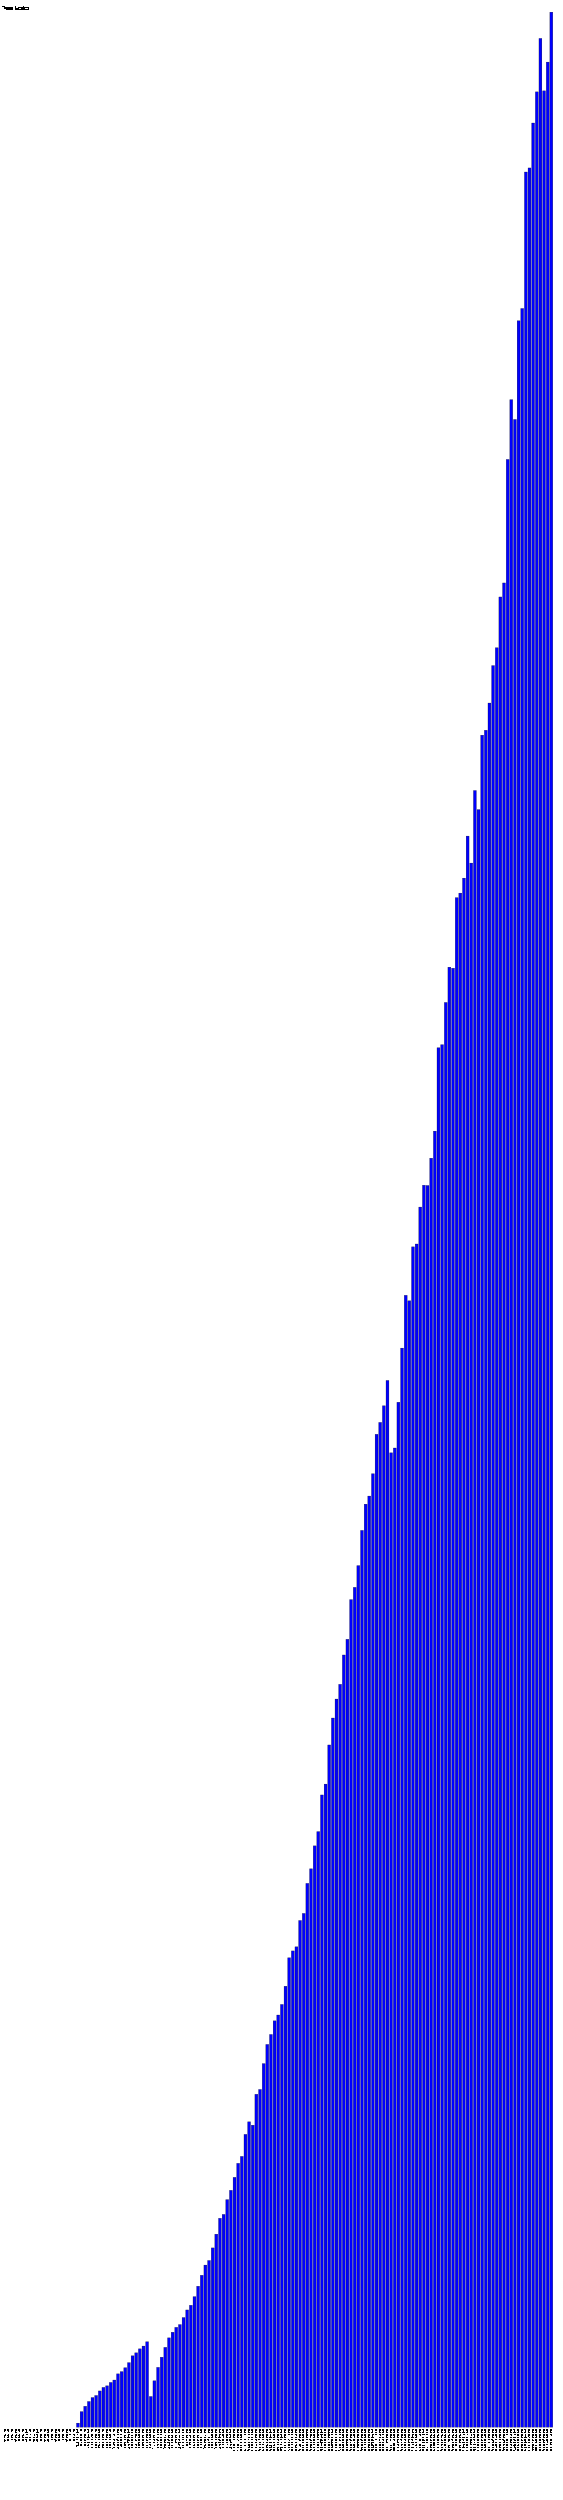
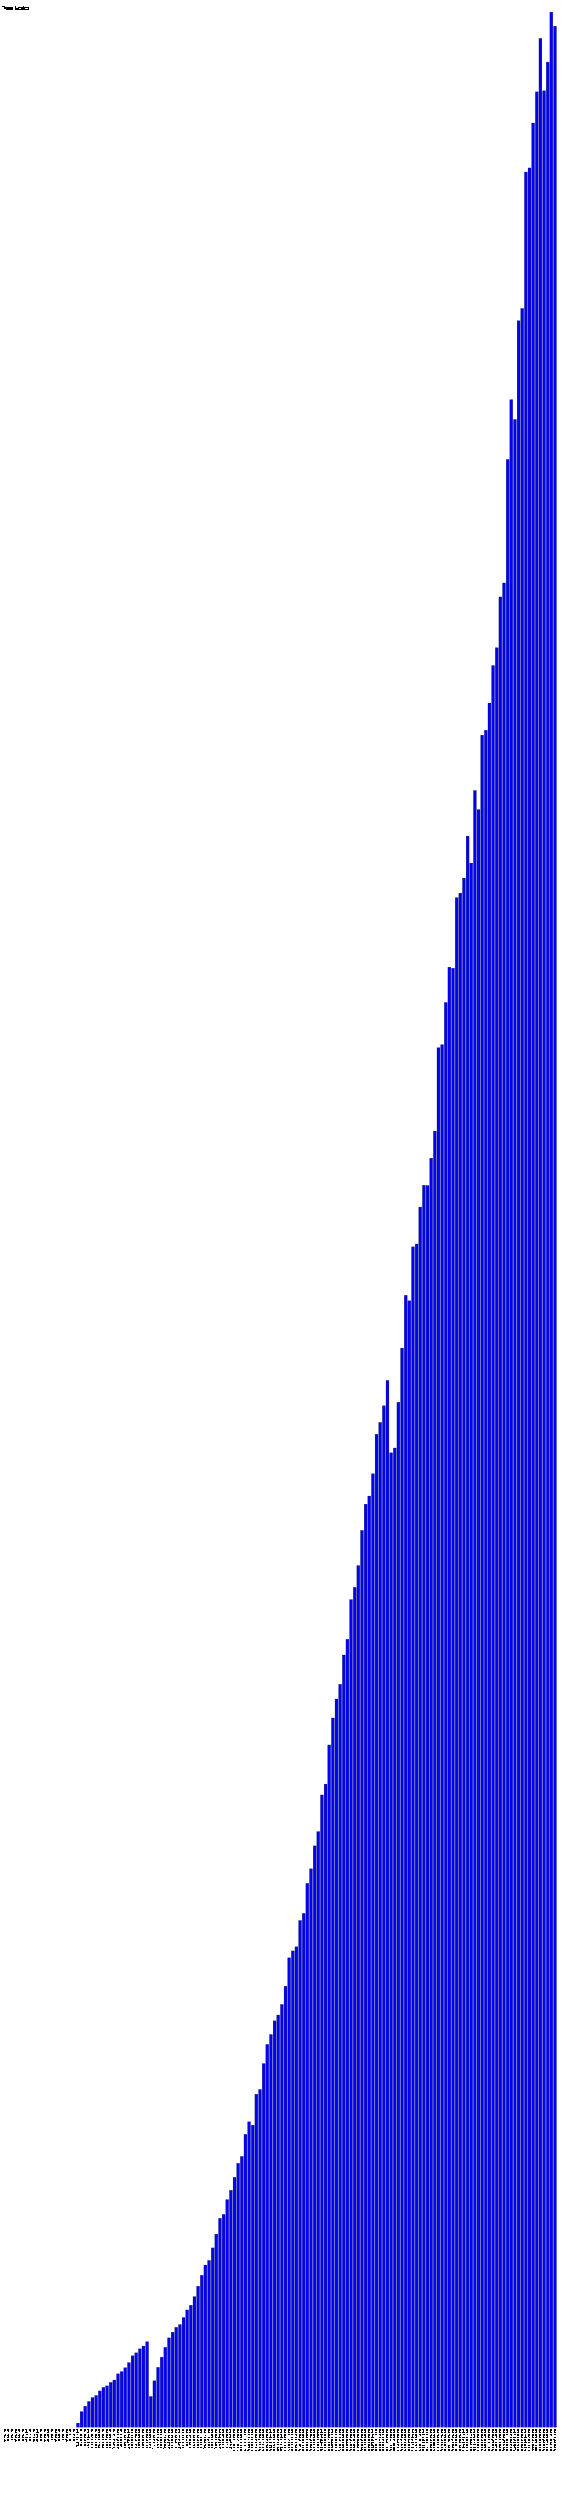
- <svg xmlns="http://www.w3.org/2000/svg" version="1.1" preserveAspectRatio="xMidYMid meet" viewBox="0 0 2315 10297.38">
+ <svg xmlns="http://www.w3.org/2000/svg" version="1.1" preserveAspectRatio="xMidYMid meet" viewBox="0 0 2330 10297.38">
  <rect fill="blue" height="0" stroke="black" width="12" x="15" y="9997.38" />
  <text x="15" y="10002.38" font-family="Tahoma" font-size="12" transform="rotate(90 15,10002.38)" text-rendering="optimizeSpeed" fill="#000000;">200704 (0)</text>
  <rect fill="blue" height="0" stroke="black" width="12" x="30" y="9997.38" />
  <text x="30" y="10002.38" font-family="Tahoma" font-size="12" transform="rotate(90 30,10002.38)" text-rendering="optimizeSpeed" fill="#000000;">200705 (0)</text>
  <rect fill="blue" height="0" stroke="black" width="12" x="45" y="9997.38" />
  <text x="45" y="10002.38" font-family="Tahoma" font-size="12" transform="rotate(90 45,10002.38)" text-rendering="optimizeSpeed" fill="#000000;">200706 (0)</text>
  <rect fill="blue" height="0" stroke="black" width="12" x="60" y="9997.38" />
  <text x="60" y="10002.38" font-family="Tahoma" font-size="12" transform="rotate(90 60,10002.38)" text-rendering="optimizeSpeed" fill="#000000;">200707 (0)</text>
  <rect fill="blue" height="0" stroke="black" width="12" x="75" y="9997.38" />
  <text x="75" y="10002.38" font-family="Tahoma" font-size="12" transform="rotate(90 75,10002.38)" text-rendering="optimizeSpeed" fill="#000000;">200708 (0)</text>
  <rect fill="blue" height="0" stroke="black" width="12" x="90" y="9997.38" />
  <text x="90" y="10002.38" font-family="Tahoma" font-size="12" transform="rotate(90 90,10002.38)" text-rendering="optimizeSpeed" fill="#000000;">200709 (0)</text>
  <rect fill="blue" height="0" stroke="black" width="12" x="105" y="9997.38" />
  <text x="105" y="10002.38" font-family="Tahoma" font-size="12" transform="rotate(90 105,10002.38)" text-rendering="optimizeSpeed" fill="#000000;">200710 (0)</text>
  <rect fill="blue" height="0" stroke="black" width="12" x="120" y="9997.38" />
  <text x="120" y="10002.38" font-family="Tahoma" font-size="12" transform="rotate(90 120,10002.38)" text-rendering="optimizeSpeed" fill="#000000;">200711 (0)</text>
  <rect fill="blue" height="0" stroke="black" width="12" x="135" y="9997.38" />
  <text x="135" y="10002.38" font-family="Tahoma" font-size="12" transform="rotate(90 135,10002.38)" text-rendering="optimizeSpeed" fill="#000000;">200712 (0)</text>
  <rect fill="blue" height="0" stroke="black" width="12" x="150" y="9997.38" />
  <text x="150" y="10002.38" font-family="Tahoma" font-size="12" transform="rotate(90 150,10002.38)" text-rendering="optimizeSpeed" fill="#000000;">200801 (0)</text>
  <rect fill="blue" height="0" stroke="black" width="12" x="165" y="9997.38" />
  <text x="165" y="10002.38" font-family="Tahoma" font-size="12" transform="rotate(90 165,10002.38)" text-rendering="optimizeSpeed" fill="#000000;">200802 (0)</text>
  <rect fill="blue" height="0" stroke="black" width="12" x="180" y="9997.38" />
  <text x="180" y="10002.38" font-family="Tahoma" font-size="12" transform="rotate(90 180,10002.38)" text-rendering="optimizeSpeed" fill="#000000;">200803 (0)</text>
  <rect fill="blue" height="0" stroke="black" width="12" x="195" y="9997.38" />
  <text x="195" y="10002.38" font-family="Tahoma" font-size="12" transform="rotate(90 195,10002.38)" text-rendering="optimizeSpeed" fill="#000000;">200804 (0)</text>
  <rect fill="blue" height="0" stroke="black" width="12" x="210" y="9997.38" />
  <text x="210" y="10002.38" font-family="Tahoma" font-size="12" transform="rotate(90 210,10002.38)" text-rendering="optimizeSpeed" fill="#000000;">200805 (0)</text>
  <rect fill="blue" height="0" stroke="black" width="12" x="225" y="9997.38" />
  <text x="225" y="10002.38" font-family="Tahoma" font-size="12" transform="rotate(90 225,10002.38)" text-rendering="optimizeSpeed" fill="#000000;">200806 (0)</text>
  <rect fill="blue" height="0" stroke="black" width="12" x="240" y="9997.38" />
  <text x="240" y="10002.38" font-family="Tahoma" font-size="12" transform="rotate(90 240,10002.38)" text-rendering="optimizeSpeed" fill="#000000;">200807 (0)</text>
  <rect fill="blue" height="0" stroke="black" width="12" x="255" y="9997.38" />
  <text x="255" y="10002.38" font-family="Tahoma" font-size="12" transform="rotate(90 255,10002.38)" text-rendering="optimizeSpeed" fill="#000000;">200808 (0)</text>
  <rect fill="blue" height="0" stroke="black" width="12" x="270" y="9997.38" />
  <text x="270" y="10002.38" font-family="Tahoma" font-size="12" transform="rotate(90 270,10002.38)" text-rendering="optimizeSpeed" fill="#000000;">200809 (0)</text>
  <rect fill="blue" height="0" stroke="black" width="12" x="285" y="9997.38" />
  <text x="285" y="10002.38" font-family="Tahoma" font-size="12" transform="rotate(90 285,10002.38)" text-rendering="optimizeSpeed" fill="#000000;">200810 (0)</text>
  <rect fill="blue" height="0" stroke="black" width="12" x="300" y="9997.38" />
  <text x="300" y="10002.38" font-family="Tahoma" font-size="12" transform="rotate(90 300,10002.38)" text-rendering="optimizeSpeed" fill="#000000;">200811 (0)</text>
  <rect fill="blue" height="16.72" stroke="black" width="12" x="315" y="9980.66" />
  <text x="315" y="10002.38" font-family="Tahoma" font-size="12" transform="rotate(90 315,10002.38)" text-rendering="optimizeSpeed" fill="#000000;">200812 (1672)</text>
  <rect fill="blue" height="64.02" stroke="black" width="12" x="330" y="9933.36" />
  <text x="330" y="10002.38" font-family="Tahoma" font-size="12" transform="rotate(90 330,10002.38)" text-rendering="optimizeSpeed" fill="#000000;">200901 (6402)</text>
  <rect fill="blue" height="86.08" stroke="black" width="12" x="345" y="9911.30" />
  <text x="345" y="10002.38" font-family="Tahoma" font-size="12" transform="rotate(90 345,10002.38)" text-rendering="optimizeSpeed" fill="#000000;">200902 (8608)</text>
  <rect fill="blue" height="105.84" stroke="black" width="12" x="360" y="9891.54" />
  <text x="360" y="10002.38" font-family="Tahoma" font-size="12" transform="rotate(90 360,10002.38)" text-rendering="optimizeSpeed" fill="#000000;">200903 (10584)</text>
  <rect fill="blue" height="122.12" stroke="black" width="12" x="375" y="9875.26" />
  <text x="375" y="10002.38" font-family="Tahoma" font-size="12" transform="rotate(90 375,10002.38)" text-rendering="optimizeSpeed" fill="#000000;">200904 (12212)</text>
  <rect fill="blue" height="130.55" stroke="black" width="12" x="390" y="9866.83" />
  <text x="390" y="10002.38" font-family="Tahoma" font-size="12" transform="rotate(90 390,10002.38)" text-rendering="optimizeSpeed" fill="#000000;">200905 (13055)</text>
  <rect fill="blue" height="149.23" stroke="black" width="12" x="405" y="9848.15" />
  <text x="405" y="10002.38" font-family="Tahoma" font-size="12" transform="rotate(90 405,10002.38)" text-rendering="optimizeSpeed" fill="#000000;">200906 (14923)</text>
  <rect fill="blue" height="163.85" stroke="black" width="12" x="420" y="9833.53" />
  <text x="420" y="10002.38" font-family="Tahoma" font-size="12" transform="rotate(90 420,10002.38)" text-rendering="optimizeSpeed" fill="#000000;">200907 (16385)</text>
  <rect fill="blue" height="170.25" stroke="black" width="12" x="435" y="9827.13" />
  <text x="435" y="10002.38" font-family="Tahoma" font-size="12" transform="rotate(90 435,10002.38)" text-rendering="optimizeSpeed" fill="#000000;">200908 (17025)</text>
  <rect fill="blue" height="184.32" stroke="black" width="12" x="450" y="9813.06" />
  <text x="450" y="10002.38" font-family="Tahoma" font-size="12" transform="rotate(90 450,10002.38)" text-rendering="optimizeSpeed" fill="#000000;">200909 (18432)</text>
  <rect fill="blue" height="194.14" stroke="black" width="12" x="465" y="9803.24" />
  <text x="465" y="10002.38" font-family="Tahoma" font-size="12" transform="rotate(90 465,10002.38)" text-rendering="optimizeSpeed" fill="#000000;">200910 (19414)</text>
  <rect fill="blue" height="219.56" stroke="black" width="12" x="480" y="9777.82" />
  <text x="480" y="10002.38" font-family="Tahoma" font-size="12" transform="rotate(90 480,10002.38)" text-rendering="optimizeSpeed" fill="#000000;">200911 (21956)</text>
  <rect fill="blue" height="228.9" stroke="black" width="12" x="495" y="9768.48" />
  <text x="495" y="10002.38" font-family="Tahoma" font-size="12" transform="rotate(90 495,10002.38)" text-rendering="optimizeSpeed" fill="#000000;">200912 (22890)</text>
  <rect fill="blue" height="244.82" stroke="black" width="12" x="510" y="9752.56" />
  <text x="510" y="10002.38" font-family="Tahoma" font-size="12" transform="rotate(90 510,10002.38)" text-rendering="optimizeSpeed" fill="#000000;">201001 (24482)</text>
  <rect fill="blue" height="265.87" stroke="black" width="12" x="525" y="9731.51" />
  <text x="525" y="10002.38" font-family="Tahoma" font-size="12" transform="rotate(90 525,10002.38)" text-rendering="optimizeSpeed" fill="#000000;">201002 (26587)</text>
  <rect fill="blue" height="293.93" stroke="black" width="12" x="540" y="9703.45" />
  <text x="540" y="10002.38" font-family="Tahoma" font-size="12" transform="rotate(90 540,10002.38)" text-rendering="optimizeSpeed" fill="#000000;">201003 (29393)</text>
  <rect fill="blue" height="306.17" stroke="black" width="12" x="555" y="9691.21" />
  <text x="555" y="10002.38" font-family="Tahoma" font-size="12" transform="rotate(90 555,10002.38)" text-rendering="optimizeSpeed" fill="#000000;">201004 (30617)</text>
  <rect fill="blue" height="322.56" stroke="black" width="12" x="570" y="9674.82" />
  <text x="570" y="10002.38" font-family="Tahoma" font-size="12" transform="rotate(90 570,10002.38)" text-rendering="optimizeSpeed" fill="#000000;">201005 (32256)</text>
  <rect fill="blue" height="334.09" stroke="black" width="12" x="585" y="9663.29" />
  <text x="585" y="10002.38" font-family="Tahoma" font-size="12" transform="rotate(90 585,10002.38)" text-rendering="optimizeSpeed" fill="#000000;">201006 (33409)</text>
  <rect fill="blue" height="351.81" stroke="black" width="12" x="600" y="9645.57" />
  <text x="600" y="10002.38" font-family="Tahoma" font-size="12" transform="rotate(90 600,10002.38)" text-rendering="optimizeSpeed" fill="#000000;">201007 (35181)</text>
  <rect fill="blue" height="126.42" stroke="black" width="12" x="615" y="9870.96" />
  <text x="615" y="10002.38" font-family="Tahoma" font-size="12" transform="rotate(90 615,10002.38)" text-rendering="optimizeSpeed" fill="#000000;">201008 (12642)</text>
  <rect fill="blue" height="191.1" stroke="black" width="12" x="630" y="9806.28" />
  <text x="630" y="10002.38" font-family="Tahoma" font-size="12" transform="rotate(90 630,10002.38)" text-rendering="optimizeSpeed" fill="#000000;">201009 (19110)</text>
  <rect fill="blue" height="246.45" stroke="black" width="12" x="645" y="9750.93" />
  <text x="645" y="10002.38" font-family="Tahoma" font-size="12" transform="rotate(90 645,10002.38)" text-rendering="optimizeSpeed" fill="#000000;">201010 (24645)</text>
  <rect fill="blue" height="288.26" stroke="black" width="12" x="660" y="9709.12" />
  <text x="660" y="10002.38" font-family="Tahoma" font-size="12" transform="rotate(90 660,10002.38)" text-rendering="optimizeSpeed" fill="#000000;">201011 (28826)</text>
  <rect fill="blue" height="328.84" stroke="black" width="12" x="675" y="9668.54" />
  <text x="675" y="10002.38" font-family="Tahoma" font-size="12" transform="rotate(90 675,10002.38)" text-rendering="optimizeSpeed" fill="#000000;">201012 (32884)</text>
  <rect fill="blue" height="367.82" stroke="black" width="12" x="690" y="9629.56" />
  <text x="690" y="10002.38" font-family="Tahoma" font-size="12" transform="rotate(90 690,10002.38)" text-rendering="optimizeSpeed" fill="#000000;">201101 (36782)</text>
  <rect fill="blue" height="391.07" stroke="black" width="12" x="705" y="9606.31" />
  <text x="705" y="10002.38" font-family="Tahoma" font-size="12" transform="rotate(90 705,10002.38)" text-rendering="optimizeSpeed" fill="#000000;">201102 (39107)</text>
  <rect fill="blue" height="411.26" stroke="black" width="12" x="720" y="9586.12" />
  <text x="720" y="10002.38" font-family="Tahoma" font-size="12" transform="rotate(90 720,10002.38)" text-rendering="optimizeSpeed" fill="#000000;">201103 (41126)</text>
  <rect fill="blue" height="422.65" stroke="black" width="12" x="735" y="9574.73" />
  <text x="735" y="10002.38" font-family="Tahoma" font-size="12" transform="rotate(90 735,10002.38)" text-rendering="optimizeSpeed" fill="#000000;">201104 (42265)</text>
  <rect fill="blue" height="451.63" stroke="black" width="12" x="750" y="9545.75" />
  <text x="750" y="10002.38" font-family="Tahoma" font-size="12" transform="rotate(90 750,10002.38)" text-rendering="optimizeSpeed" fill="#000000;">201105 (45163)</text>
  <rect fill="blue" height="482.8" stroke="black" width="12" x="765" y="9514.58" />
  <text x="765" y="10002.38" font-family="Tahoma" font-size="12" transform="rotate(90 765,10002.38)" text-rendering="optimizeSpeed" fill="#000000;">201106 (48280)</text>
  <rect fill="blue" height="502.15" stroke="black" width="12" x="780" y="9495.23" />
  <text x="780" y="10002.38" font-family="Tahoma" font-size="12" transform="rotate(90 780,10002.38)" text-rendering="optimizeSpeed" fill="#000000;">201107 (50215)</text>
  <rect fill="blue" height="537.62" stroke="black" width="12" x="795" y="9459.76" />
  <text x="795" y="10002.38" font-family="Tahoma" font-size="12" transform="rotate(90 795,10002.38)" text-rendering="optimizeSpeed" fill="#000000;">201108 (53762)</text>
  <rect fill="blue" height="580.57" stroke="black" width="12" x="810" y="9416.81" />
  <text x="810" y="10002.38" font-family="Tahoma" font-size="12" transform="rotate(90 810,10002.38)" text-rendering="optimizeSpeed" fill="#000000;">201109 (58057)</text>
  <rect fill="blue" height="625.73" stroke="black" width="12" x="825" y="9371.65" />
  <text x="825" y="10002.38" font-family="Tahoma" font-size="12" transform="rotate(90 825,10002.38)" text-rendering="optimizeSpeed" fill="#000000;">201110 (62573)</text>
  <rect fill="blue" height="667.66" stroke="black" width="12" x="840" y="9329.72" />
  <text x="840" y="10002.38" font-family="Tahoma" font-size="12" transform="rotate(90 840,10002.38)" text-rendering="optimizeSpeed" fill="#000000;">201111 (66766)</text>
  <rect fill="blue" height="686.57" stroke="black" width="12" x="855" y="9310.81" />
  <text x="855" y="10002.38" font-family="Tahoma" font-size="12" transform="rotate(90 855,10002.38)" text-rendering="optimizeSpeed" fill="#000000;">201112 (68657)</text>
  <rect fill="blue" height="738.33" stroke="black" width="12" x="870" y="9259.05" />
  <text x="870" y="10002.38" font-family="Tahoma" font-size="12" transform="rotate(90 870,10002.38)" text-rendering="optimizeSpeed" fill="#000000;">201201 (73833)</text>
  <rect fill="blue" height="794.98" stroke="black" width="12" x="885" y="9202.40" />
  <text x="885" y="10002.38" font-family="Tahoma" font-size="12" transform="rotate(90 885,10002.38)" text-rendering="optimizeSpeed" fill="#000000;">201202 (79498)</text>
  <rect fill="blue" height="860.45" stroke="black" width="12" x="900" y="9136.93" />
  <text x="900" y="10002.38" font-family="Tahoma" font-size="12" transform="rotate(90 900,10002.38)" text-rendering="optimizeSpeed" fill="#000000;">201203 (86045)</text>
  <rect fill="blue" height="876.41" stroke="black" width="12" x="915" y="9120.97" />
  <text x="915" y="10002.38" font-family="Tahoma" font-size="12" transform="rotate(90 915,10002.38)" text-rendering="optimizeSpeed" fill="#000000;">201204 (87641)</text>
  <rect fill="blue" height="937.22" stroke="black" width="12" x="930" y="9060.16" />
  <text x="930" y="10002.38" font-family="Tahoma" font-size="12" transform="rotate(90 930,10002.38)" text-rendering="optimizeSpeed" fill="#000000;">201205 (93722)</text>
  <rect fill="blue" height="975.62" stroke="black" width="12" x="945" y="9021.76" />
  <text x="945" y="10002.38" font-family="Tahoma" font-size="12" transform="rotate(90 945,10002.38)" text-rendering="optimizeSpeed" fill="#000000;">201206 (97562)</text>
  <rect fill="blue" height="1029.11" stroke="black" width="12" x="960" y="8968.27" />
  <text x="960" y="10002.38" font-family="Tahoma" font-size="12" transform="rotate(90 960,10002.38)" text-rendering="optimizeSpeed" fill="#000000;">201207 (102911)</text>
  <rect fill="blue" height="1086.81" stroke="black" width="12" x="975" y="8910.57" />
  <text x="975" y="10002.38" font-family="Tahoma" font-size="12" transform="rotate(90 975,10002.38)" text-rendering="optimizeSpeed" fill="#000000;">201208 (108681)</text>
  <rect fill="blue" height="1115.38" stroke="black" width="12" x="990" y="8882.00" />
  <text x="990" y="10002.38" font-family="Tahoma" font-size="12" transform="rotate(90 990,10002.38)" text-rendering="optimizeSpeed" fill="#000000;">201209 (111538)</text>
  <rect fill="blue" height="1206.07" stroke="black" width="12" x="1005" y="8791.31" />
  <text x="1005" y="10002.38" font-family="Tahoma" font-size="12" transform="rotate(90 1005,10002.38)" text-rendering="optimizeSpeed" fill="#000000;">201210 (120607)</text>
  <rect fill="blue" height="1257.69" stroke="black" width="12" x="1020" y="8739.69" />
  <text x="1020" y="10002.38" font-family="Tahoma" font-size="12" transform="rotate(90 1020,10002.38)" text-rendering="optimizeSpeed" fill="#000000;">201211 (125769)</text>
  <rect fill="blue" height="1243.91" stroke="black" width="12" x="1035" y="8753.47" />
  <text x="1035" y="10002.38" font-family="Tahoma" font-size="12" transform="rotate(90 1035,10002.38)" text-rendering="optimizeSpeed" fill="#000000;">201212 (124391)</text>
  <rect fill="blue" height="1371.31" stroke="black" width="12" x="1050" y="8626.07" />
  <text x="1050" y="10002.38" font-family="Tahoma" font-size="12" transform="rotate(90 1050,10002.38)" text-rendering="optimizeSpeed" fill="#000000;">201301 (137131)</text>
  <rect fill="blue" height="1391.08" stroke="black" width="12" x="1065" y="8606.30" />
  <text x="1065" y="10002.38" font-family="Tahoma" font-size="12" transform="rotate(90 1065,10002.38)" text-rendering="optimizeSpeed" fill="#000000;">201302 (139108)</text>
  <rect fill="blue" height="1497.57" stroke="black" width="12" x="1080" y="8499.81" />
  <text x="1080" y="10002.38" font-family="Tahoma" font-size="12" transform="rotate(90 1080,10002.38)" text-rendering="optimizeSpeed" fill="#000000;">201303 (149757)</text>
  <rect fill="blue" height="1576.53" stroke="black" width="12" x="1095" y="8420.85" />
  <text x="1095" y="10002.38" font-family="Tahoma" font-size="12" transform="rotate(90 1095,10002.38)" text-rendering="optimizeSpeed" fill="#000000;">201304 (157653)</text>
  <rect fill="blue" height="1617.56" stroke="black" width="12" x="1110" y="8379.82" />
  <text x="1110" y="10002.38" font-family="Tahoma" font-size="12" transform="rotate(90 1110,10002.38)" text-rendering="optimizeSpeed" fill="#000000;">201305 (161756)</text>
  <rect fill="blue" height="1673.68" stroke="black" width="12" x="1125" y="8323.70" />
  <text x="1125" y="10002.38" font-family="Tahoma" font-size="12" transform="rotate(90 1125,10002.38)" text-rendering="optimizeSpeed" fill="#000000;">201306 (167368)</text>
  <rect fill="blue" height="1697.64" stroke="black" width="12" x="1140" y="8299.74" />
  <text x="1140" y="10002.38" font-family="Tahoma" font-size="12" transform="rotate(90 1140,10002.38)" text-rendering="optimizeSpeed" fill="#000000;">201307 (169764)</text>
  <rect fill="blue" height="1741.22" stroke="black" width="12" x="1155" y="8256.16" />
  <text x="1155" y="10002.38" font-family="Tahoma" font-size="12" transform="rotate(90 1155,10002.38)" text-rendering="optimizeSpeed" fill="#000000;">201308 (174122)</text>
  <rect fill="blue" height="1816.21" stroke="black" width="12" x="1170" y="8181.17" />
  <text x="1170" y="10002.38" font-family="Tahoma" font-size="12" transform="rotate(90 1170,10002.38)" text-rendering="optimizeSpeed" fill="#000000;">201309 (181621)</text>
  <rect fill="blue" height="1933.37" stroke="black" width="12" x="1185" y="8064.01" />
  <text x="1185" y="10002.38" font-family="Tahoma" font-size="12" transform="rotate(90 1185,10002.38)" text-rendering="optimizeSpeed" fill="#000000;">201310 (193337)</text>
  <rect fill="blue" height="1961.65" stroke="black" width="12" x="1200" y="8035.73" />
  <text x="1200" y="10002.38" font-family="Tahoma" font-size="12" transform="rotate(90 1200,10002.38)" text-rendering="optimizeSpeed" fill="#000000;">201311 (196165)</text>
  <rect fill="blue" height="1978.55" stroke="black" width="12" x="1215" y="8018.83" />
  <text x="1215" y="10002.38" font-family="Tahoma" font-size="12" transform="rotate(90 1215,10002.38)" text-rendering="optimizeSpeed" fill="#000000;">201312 (197855)</text>
  <rect fill="blue" height="2087.08" stroke="black" width="12" x="1230" y="7910.30" />
  <text x="1230" y="10002.38" font-family="Tahoma" font-size="12" transform="rotate(90 1230,10002.38)" text-rendering="optimizeSpeed" fill="#000000;">201401 (208708)</text>
  <rect fill="blue" height="2116.18" stroke="black" width="12" x="1245" y="7881.20" />
  <text x="1245" y="10002.38" font-family="Tahoma" font-size="12" transform="rotate(90 1245,10002.38)" text-rendering="optimizeSpeed" fill="#000000;">201402 (211618)</text>
  <rect fill="blue" height="2239.93" stroke="black" width="12" x="1260" y="7757.45" />
  <text x="1260" y="10002.38" font-family="Tahoma" font-size="12" transform="rotate(90 1260,10002.38)" text-rendering="optimizeSpeed" fill="#000000;">201403 (223993)</text>
  <rect fill="blue" height="2299.86" stroke="black" width="12" x="1275" y="7697.52" />
  <text x="1275" y="10002.38" font-family="Tahoma" font-size="12" transform="rotate(90 1275,10002.38)" text-rendering="optimizeSpeed" fill="#000000;">201404 (229986)</text>
  <rect fill="blue" height="2394.27" stroke="black" width="12" x="1290" y="7603.11" />
  <text x="1290" y="10002.38" font-family="Tahoma" font-size="12" transform="rotate(90 1290,10002.38)" text-rendering="optimizeSpeed" fill="#000000;">201405 (239427)</text>
  <rect fill="blue" height="2453.2" stroke="black" width="12" x="1305" y="7544.18" />
  <text x="1305" y="10002.38" font-family="Tahoma" font-size="12" transform="rotate(90 1305,10002.38)" text-rendering="optimizeSpeed" fill="#000000;">201406 (245320)</text>
  <rect fill="blue" height="2604.04" stroke="black" width="12" x="1320" y="7393.34" />
  <text x="1320" y="10002.38" font-family="Tahoma" font-size="12" transform="rotate(90 1320,10002.38)" text-rendering="optimizeSpeed" fill="#000000;">201407 (260404)</text>
  <rect fill="blue" height="2648.81" stroke="black" width="12" x="1335" y="7348.57" />
  <text x="1335" y="10002.38" font-family="Tahoma" font-size="12" transform="rotate(90 1335,10002.38)" text-rendering="optimizeSpeed" fill="#000000;">201408 (264881)</text>
  <rect fill="blue" height="2809.95" stroke="black" width="12" x="1350" y="7187.43" />
  <text x="1350" y="10002.38" font-family="Tahoma" font-size="12" transform="rotate(90 1350,10002.38)" text-rendering="optimizeSpeed" fill="#000000;">201409 (280995)</text>
  <rect fill="blue" height="2920.94" stroke="black" width="12" x="1365" y="7076.44" />
  <text x="1365" y="10002.38" font-family="Tahoma" font-size="12" transform="rotate(90 1365,10002.38)" text-rendering="optimizeSpeed" fill="#000000;">201410 (292094)</text>
  <rect fill="blue" height="2999.11" stroke="black" width="12" x="1380" y="6998.27" />
  <text x="1380" y="10002.38" font-family="Tahoma" font-size="12" transform="rotate(90 1380,10002.38)" text-rendering="optimizeSpeed" fill="#000000;">201411 (299911)</text>
  <rect fill="blue" height="3059.77" stroke="black" width="12" x="1395" y="6937.61" />
  <text x="1395" y="10002.38" font-family="Tahoma" font-size="12" transform="rotate(90 1395,10002.38)" text-rendering="optimizeSpeed" fill="#000000;">201412 (305977)</text>
  <rect fill="blue" height="3180.59" stroke="black" width="12" x="1410" y="6816.79" />
  <text x="1410" y="10002.38" font-family="Tahoma" font-size="12" transform="rotate(90 1410,10002.38)" text-rendering="optimizeSpeed" fill="#000000;">201501 (318059)</text>
  <rect fill="blue" height="3245.32" stroke="black" width="12" x="1425" y="6752.06" />
  <text x="1425" y="10002.38" font-family="Tahoma" font-size="12" transform="rotate(90 1425,10002.38)" text-rendering="optimizeSpeed" fill="#000000;">201502 (324532)</text>
  <rect fill="blue" height="3408.69" stroke="black" width="12" x="1440" y="6588.69" />
  <text x="1440" y="10002.38" font-family="Tahoma" font-size="12" transform="rotate(90 1440,10002.38)" text-rendering="optimizeSpeed" fill="#000000;">201503 (340869)</text>
  <rect fill="blue" height="3459.29" stroke="black" width="12" x="1455" y="6538.09" />
  <text x="1455" y="10002.38" font-family="Tahoma" font-size="12" transform="rotate(90 1455,10002.38)" text-rendering="optimizeSpeed" fill="#000000;">201504 (345929)</text>
  <rect fill="blue" height="3548.8" stroke="black" width="12" x="1470" y="6448.58" />
  <text x="1470" y="10002.38" font-family="Tahoma" font-size="12" transform="rotate(90 1470,10002.38)" text-rendering="optimizeSpeed" fill="#000000;">201505 (354880)</text>
  <rect fill="blue" height="3693.83" stroke="black" width="12" x="1485" y="6303.55" />
  <text x="1485" y="10002.38" font-family="Tahoma" font-size="12" transform="rotate(90 1485,10002.38)" text-rendering="optimizeSpeed" fill="#000000;">201506 (369383)</text>
  <rect fill="blue" height="3801.86" stroke="black" width="12" x="1500" y="6195.52" />
  <text x="1500" y="10002.38" font-family="Tahoma" font-size="12" transform="rotate(90 1500,10002.38)" text-rendering="optimizeSpeed" fill="#000000;">201507 (380186)</text>
  <rect fill="blue" height="3835.2" stroke="black" width="12" x="1515" y="6162.18" />
  <text x="1515" y="10002.38" font-family="Tahoma" font-size="12" transform="rotate(90 1515,10002.38)" text-rendering="optimizeSpeed" fill="#000000;">201508 (383520)</text>
  <rect fill="blue" height="3927.14" stroke="black" width="12" x="1530" y="6070.24" />
  <text x="1530" y="10002.38" font-family="Tahoma" font-size="12" transform="rotate(90 1530,10002.38)" text-rendering="optimizeSpeed" fill="#000000;">201509 (392714)</text>
  <rect fill="blue" height="4089.73" stroke="black" width="12" x="1545" y="5907.65" />
  <text x="1545" y="10002.38" font-family="Tahoma" font-size="12" transform="rotate(90 1545,10002.38)" text-rendering="optimizeSpeed" fill="#000000;">201510 (408973)</text>
  <rect fill="blue" height="4138.6" stroke="black" width="12" x="1560" y="5858.78" />
  <text x="1560" y="10002.38" font-family="Tahoma" font-size="12" transform="rotate(90 1560,10002.38)" text-rendering="optimizeSpeed" fill="#000000;">201511 (413860)</text>
  <rect fill="blue" height="4207.04" stroke="black" width="12" x="1575" y="5790.34" />
  <text x="1575" y="10002.38" font-family="Tahoma" font-size="12" transform="rotate(90 1575,10002.38)" text-rendering="optimizeSpeed" fill="#000000;">201512 (420704)</text>
  <rect fill="blue" height="4311.46" stroke="black" width="12" x="1590" y="5685.92" />
  <text x="1590" y="10002.38" font-family="Tahoma" font-size="12" transform="rotate(90 1590,10002.38)" text-rendering="optimizeSpeed" fill="#000000;">201601 (431146)</text>
  <rect fill="blue" height="4013.26" stroke="black" width="12" x="1605" y="5984.12" />
  <text x="1605" y="10002.38" font-family="Tahoma" font-size="12" transform="rotate(90 1605,10002.38)" text-rendering="optimizeSpeed" fill="#000000;">201602 (401326)</text>
  <rect fill="blue" height="4033.13" stroke="black" width="12" x="1620" y="5964.25" />
  <text x="1620" y="10002.38" font-family="Tahoma" font-size="12" transform="rotate(90 1620,10002.38)" text-rendering="optimizeSpeed" fill="#000000;">201603 (403313)</text>
  <rect fill="blue" height="4221.71" stroke="black" width="12" x="1635" y="5775.67" />
  <text x="1635" y="10002.38" font-family="Tahoma" font-size="12" transform="rotate(90 1635,10002.38)" text-rendering="optimizeSpeed" fill="#000000;">201604 (422171)</text>
  <rect fill="blue" height="4444.64" stroke="black" width="12" x="1650" y="5552.74" />
  <text x="1650" y="10002.38" font-family="Tahoma" font-size="12" transform="rotate(90 1650,10002.38)" text-rendering="optimizeSpeed" fill="#000000;">201605 (444464)</text>
  <rect fill="blue" height="4662.17" stroke="black" width="12" x="1665" y="5335.21" />
  <text x="1665" y="10002.38" font-family="Tahoma" font-size="12" transform="rotate(90 1665,10002.38)" text-rendering="optimizeSpeed" fill="#000000;">201606 (466217)</text>
  <rect fill="blue" height="4639.45" stroke="black" width="12" x="1680" y="5357.93" />
  <text x="1680" y="10002.38" font-family="Tahoma" font-size="12" transform="rotate(90 1680,10002.38)" text-rendering="optimizeSpeed" fill="#000000;">201607 (463945)</text>
  <rect fill="blue" height="4861.61" stroke="black" width="12" x="1695" y="5135.77" />
  <text x="1695" y="10002.38" font-family="Tahoma" font-size="12" transform="rotate(90 1695,10002.38)" text-rendering="optimizeSpeed" fill="#000000;">201608 (486161)</text>
  <rect fill="blue" height="4873.41" stroke="black" width="12" x="1710" y="5123.97" />
  <text x="1710" y="10002.38" font-family="Tahoma" font-size="12" transform="rotate(90 1710,10002.38)" text-rendering="optimizeSpeed" fill="#000000;">201609 (487341)</text>
  <rect fill="blue" height="5025.57" stroke="black" width="12" x="1725" y="4971.81" />
  <text x="1725" y="10002.38" font-family="Tahoma" font-size="12" transform="rotate(90 1725,10002.38)" text-rendering="optimizeSpeed" fill="#000000;">201610 (502557)</text>
  <rect fill="blue" height="5115.58" stroke="black" width="12" x="1740" y="4881.80" />
  <text x="1740" y="10002.38" font-family="Tahoma" font-size="12" transform="rotate(90 1740,10002.38)" text-rendering="optimizeSpeed" fill="#000000;">201611 (511558)</text>
  <rect fill="blue" height="5114.46" stroke="black" width="12" x="1755" y="4882.92" />
  <text x="1755" y="10002.38" font-family="Tahoma" font-size="12" transform="rotate(90 1755,10002.38)" text-rendering="optimizeSpeed" fill="#000000;">201612 (511446)</text>
  <rect fill="blue" height="5226.9" stroke="black" width="12" x="1770" y="4770.48" />
  <text x="1770" y="10002.38" font-family="Tahoma" font-size="12" transform="rotate(90 1770,10002.38)" text-rendering="optimizeSpeed" fill="#000000;">201701 (522690)</text>
  <rect fill="blue" height="5338.39" stroke="black" width="12" x="1785" y="4658.99" />
  <text x="1785" y="10002.38" font-family="Tahoma" font-size="12" transform="rotate(90 1785,10002.38)" text-rendering="optimizeSpeed" fill="#000000;">201702 (533839)</text>
  <rect fill="blue" height="5681.8" stroke="black" width="12" x="1800" y="4315.58" />
  <text x="1800" y="10002.38" font-family="Tahoma" font-size="12" transform="rotate(90 1800,10002.38)" text-rendering="optimizeSpeed" fill="#000000;">201703 (568180)</text>
  <rect fill="blue" height="5694.36" stroke="black" width="12" x="1815" y="4303.02" />
  <text x="1815" y="10002.38" font-family="Tahoma" font-size="12" transform="rotate(90 1815,10002.38)" text-rendering="optimizeSpeed" fill="#000000;">201704 (569436)</text>
  <rect fill="blue" height="5868.45" stroke="black" width="12" x="1830" y="4128.93" />
  <text x="1830" y="10002.38" font-family="Tahoma" font-size="12" transform="rotate(90 1830,10002.38)" text-rendering="optimizeSpeed" fill="#000000;">201705 (586845)</text>
  <rect fill="blue" height="6013.73" stroke="black" width="12" x="1845" y="3983.65" />
  <text x="1845" y="10002.38" font-family="Tahoma" font-size="12" transform="rotate(90 1845,10002.38)" text-rendering="optimizeSpeed" fill="#000000;">201706 (601373)</text>
  <rect fill="blue" height="6009.38" stroke="black" width="12" x="1860" y="3988.00" />
  <text x="1860" y="10002.38" font-family="Tahoma" font-size="12" transform="rotate(90 1860,10002.38)" text-rendering="optimizeSpeed" fill="#000000;">201707 (600938)</text>
  <rect fill="blue" height="6300.06" stroke="black" width="12" x="1875" y="3697.32" />
  <text x="1875" y="10002.38" font-family="Tahoma" font-size="12" transform="rotate(90 1875,10002.38)" text-rendering="optimizeSpeed" fill="#000000;">201708 (630006)</text>
  <rect fill="blue" height="6318.75" stroke="black" width="12" x="1890" y="3678.63" />
  <text x="1890" y="10002.38" font-family="Tahoma" font-size="12" transform="rotate(90 1890,10002.38)" text-rendering="optimizeSpeed" fill="#000000;">201709 (631875)</text>
  <rect fill="blue" height="6380.51" stroke="black" width="12" x="1905" y="3616.87" />
  <text x="1905" y="10002.38" font-family="Tahoma" font-size="12" transform="rotate(90 1905,10002.38)" text-rendering="optimizeSpeed" fill="#000000;">201710 (638051)</text>
  <rect fill="blue" height="6553.61" stroke="black" width="12" x="1920" y="3443.77" />
  <text x="1920" y="10002.38" font-family="Tahoma" font-size="12" transform="rotate(90 1920,10002.38)" text-rendering="optimizeSpeed" fill="#000000;">201711 (655361)</text>
  <rect fill="blue" height="6442.43" stroke="black" width="12" x="1935" y="3554.95" />
  <text x="1935" y="10002.38" font-family="Tahoma" font-size="12" transform="rotate(90 1935,10002.38)" text-rendering="optimizeSpeed" fill="#000000;">201712 (644243)</text>
  <rect fill="blue" height="6741.34" stroke="black" width="12" x="1950" y="3256.04" />
  <text x="1950" y="10002.38" font-family="Tahoma" font-size="12" transform="rotate(90 1950,10002.38)" text-rendering="optimizeSpeed" fill="#000000;">201801 (674134)</text>
  <rect fill="blue" height="6662.7" stroke="black" width="12" x="1965" y="3334.68" />
  <text x="1965" y="10002.38" font-family="Tahoma" font-size="12" transform="rotate(90 1965,10002.38)" text-rendering="optimizeSpeed" fill="#000000;">201802 (666270)</text>
  <rect fill="blue" height="6969.25" stroke="black" width="12" x="1980" y="3028.13" />
  <text x="1980" y="10002.38" font-family="Tahoma" font-size="12" transform="rotate(90 1980,10002.38)" text-rendering="optimizeSpeed" fill="#000000;">201803 (696925)</text>
  <rect fill="blue" height="6989.59" stroke="black" width="12" x="1995" y="3007.79" />
  <text x="1995" y="10002.38" font-family="Tahoma" font-size="12" transform="rotate(90 1995,10002.38)" text-rendering="optimizeSpeed" fill="#000000;">201804 (698959)</text>
  <rect fill="blue" height="7101.63" stroke="black" width="12" x="2010" y="2895.75" />
  <text x="2010" y="10002.38" font-family="Tahoma" font-size="12" transform="rotate(90 2010,10002.38)" text-rendering="optimizeSpeed" fill="#000000;">201805 (710163)</text>
  <rect fill="blue" height="7255.93" stroke="black" width="12" x="2025" y="2741.45" />
  <text x="2025" y="10002.38" font-family="Tahoma" font-size="12" transform="rotate(90 2025,10002.38)" text-rendering="optimizeSpeed" fill="#000000;">201806 (725593)</text>
  <rect fill="blue" height="7329.42" stroke="black" width="12" x="2040" y="2667.96" />
  <text x="2040" y="10002.38" font-family="Tahoma" font-size="12" transform="rotate(90 2040,10002.38)" text-rendering="optimizeSpeed" fill="#000000;">201807 (732942)</text>
  <rect fill="blue" height="7538.49" stroke="black" width="12" x="2055" y="2458.89" />
  <text x="2055" y="10002.38" font-family="Tahoma" font-size="12" transform="rotate(90 2055,10002.38)" text-rendering="optimizeSpeed" fill="#000000;">201808 (753849)</text>
  <rect fill="blue" height="7596.23" stroke="black" width="12" x="2070" y="2401.15" />
  <text x="2070" y="10002.38" font-family="Tahoma" font-size="12" transform="rotate(90 2070,10002.38)" text-rendering="optimizeSpeed" fill="#000000;">201809 (759623)</text>
  <rect fill="blue" height="8105.1" stroke="black" width="12" x="2085" y="1892.28" />
  <text x="2085" y="10002.38" font-family="Tahoma" font-size="12" transform="rotate(90 2085,10002.38)" text-rendering="optimizeSpeed" fill="#000000;">201810 (810510)</text>
  <rect fill="blue" height="8351.26" stroke="black" width="12" x="2100" y="1646.12" />
  <text x="2100" y="10002.38" font-family="Tahoma" font-size="12" transform="rotate(90 2100,10002.38)" text-rendering="optimizeSpeed" fill="#000000;">201811 (835126)</text>
  <rect fill="blue" height="8269.77" stroke="black" width="12" x="2115" y="1727.61" />
  <text x="2115" y="10002.38" font-family="Tahoma" font-size="12" transform="rotate(90 2115,10002.38)" text-rendering="optimizeSpeed" fill="#000000;">201812 (826977)</text>
  <rect fill="blue" height="8676.13" stroke="black" width="12" x="2130" y="1321.25" />
  <text x="2130" y="10002.38" font-family="Tahoma" font-size="12" transform="rotate(90 2130,10002.38)" text-rendering="optimizeSpeed" fill="#000000;">201901 (867613)</text>
  <rect fill="blue" height="8726.85" stroke="black" width="12" x="2145" y="1270.53" />
  <text x="2145" y="10002.38" font-family="Tahoma" font-size="12" transform="rotate(90 2145,10002.38)" text-rendering="optimizeSpeed" fill="#000000;">201902 (872685)</text>
  <rect fill="blue" height="9288.89" stroke="black" width="12" x="2160" y="708.49" />
  <text x="2160" y="10002.38" font-family="Tahoma" font-size="12" transform="rotate(90 2160,10002.38)" text-rendering="optimizeSpeed" fill="#000000;">201903 (928889)</text>
  <rect fill="blue" height="9305.61" stroke="black" width="12" x="2175" y="691.77" />
  <text x="2175" y="10002.38" font-family="Tahoma" font-size="12" transform="rotate(90 2175,10002.38)" text-rendering="optimizeSpeed" fill="#000000;">201904 (930561)</text>
  <rect fill="blue" height="9490.74" stroke="black" width="12" x="2190" y="506.64" />
  <text x="2190" y="10002.38" font-family="Tahoma" font-size="12" transform="rotate(90 2190,10002.38)" text-rendering="optimizeSpeed" fill="#000000;">201905 (949074)</text>
  <rect fill="blue" height="9618.93" stroke="black" width="12" x="2205" y="378.45" />
  <text x="2205" y="10002.38" font-family="Tahoma" font-size="12" transform="rotate(90 2205,10002.38)" text-rendering="optimizeSpeed" fill="#000000;">201906 (961893)</text>
  <rect fill="blue" height="9839.22" stroke="black" width="12" x="2220" y="158.16" />
  <text x="2220" y="10002.38" font-family="Tahoma" font-size="12" transform="rotate(90 2220,10002.38)" text-rendering="optimizeSpeed" fill="#000000;">201907 (983922)</text>
  <rect fill="blue" height="9623.24" stroke="black" width="12" x="2235" y="374.14" />
  <text x="2235" y="10002.38" font-family="Tahoma" font-size="12" transform="rotate(90 2235,10002.38)" text-rendering="optimizeSpeed" fill="#000000;">201908 (962324)</text>
  <rect fill="blue" height="9741.66" stroke="black" width="12" x="2250" y="255.72" />
  <text x="2250" y="10002.38" font-family="Tahoma" font-size="12" transform="rotate(90 2250,10002.38)" text-rendering="optimizeSpeed" fill="#000000;">201909 (974166)</text>
  <rect fill="blue" height="9947.38" stroke="black" width="12" x="2265" y="50.00" />
  <text x="2265" y="10002.38" font-family="Tahoma" font-size="12" transform="rotate(90 2265,10002.38)" text-rendering="optimizeSpeed" fill="#000000;">201910 (994738)</text>
+   <rect fill="blue" height="9889.5" stroke="black" width="12" x="2280" y="107.88" />
+   <text x="2280" y="10002.38" font-family="Tahoma" font-size="12" transform="rotate(90 2280,10002.38)" text-rendering="optimizeSpeed" fill="#000000;">201911 (988950)</text>
  <text x="10" y="40" font-family="Tahoma" font-size="20" text-rendering="optimizeSpeed" fill="#000000;">Total Nodes</text>
</svg>
